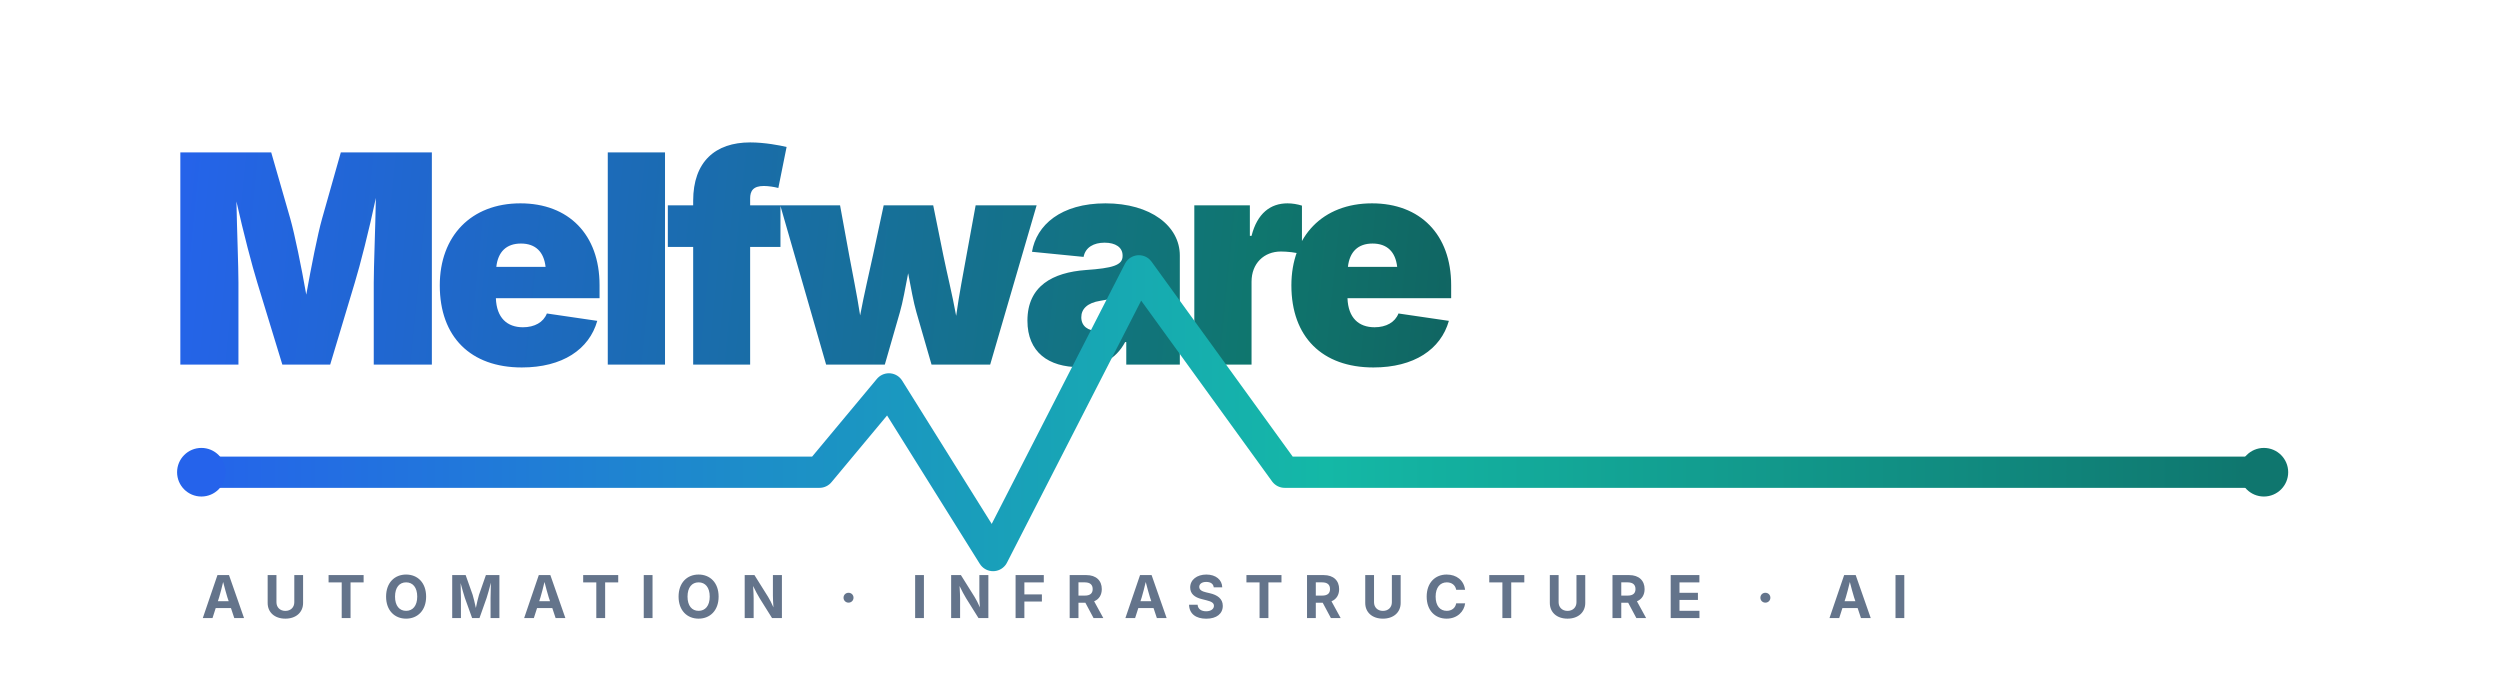
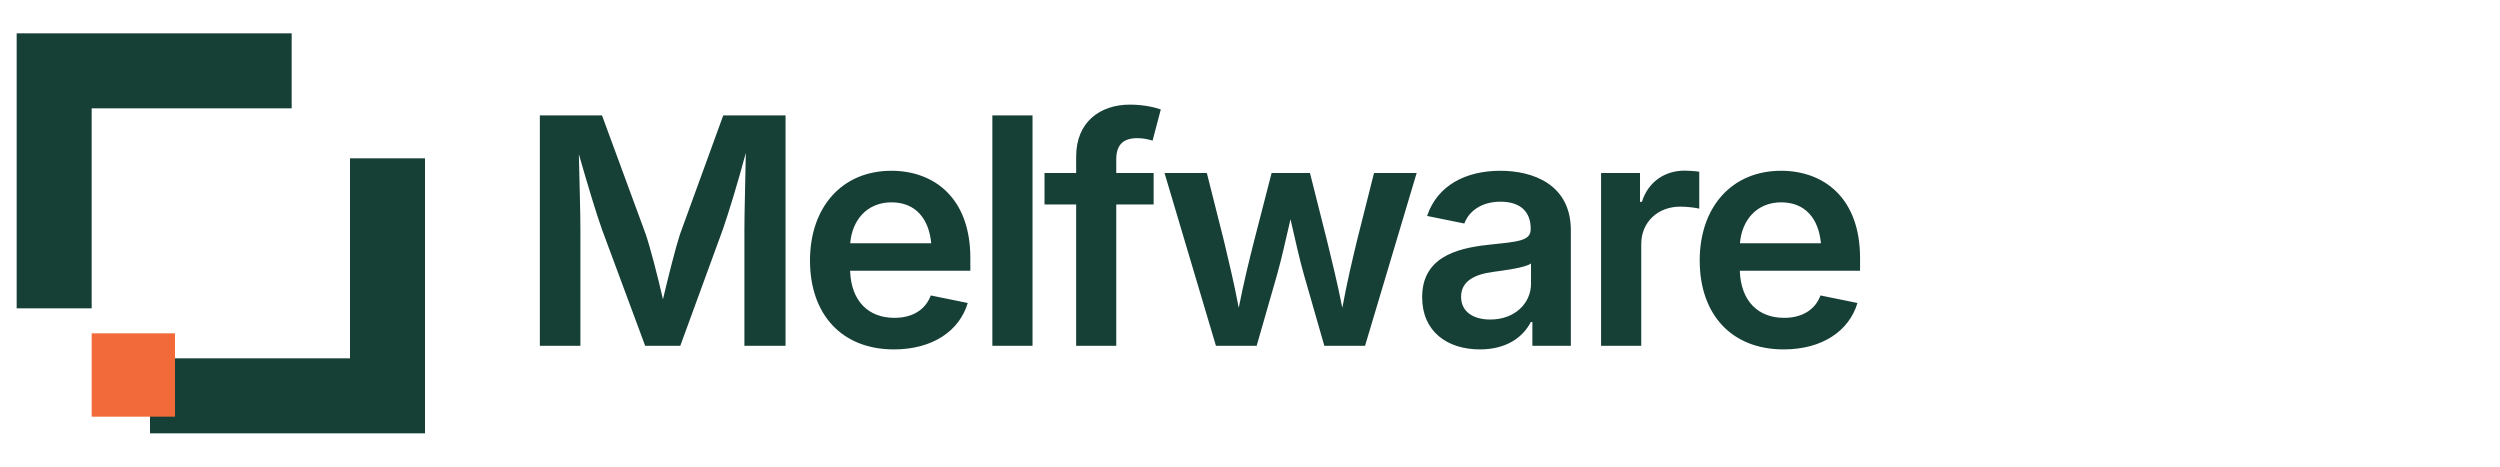
- <svg xmlns="http://www.w3.org/2000/svg" viewBox="0 0 720 200" role="img" aria-labelledby="logoTitle logoDesc">
-   <defs>
-     <linearGradient id="wordGradient" x1="48" y1="58" x2="650" y2="118" gradientUnits="userSpaceOnUse">
-       <stop offset="0" stop-color="#2563eb" />
-       <stop offset="0.52" stop-color="#0f766e" />
-       <stop offset="1" stop-color="#172033" />
-     </linearGradient>
-     <linearGradient id="signalGradient" x1="54" y1="138" x2="650" y2="138" gradientUnits="userSpaceOnUse">
-       <stop offset="0" stop-color="#2563eb" />
-       <stop offset="0.55" stop-color="#14b8a6" />
-       <stop offset="1" stop-color="#0f766e" />
-     </linearGradient>
-   </defs>
-   <text x="48" y="105" font-family="Inter, ui-sans-serif, system-ui, -apple-system, BlinkMacSystemFont, 'Segoe UI', Arial, sans-serif" font-size="84" font-weight="850" letter-spacing="-4.2" fill="url(#wordGradient)">Melfware</text>
-   <path d="M58 136h178l20-24 30 48 42-82 42 58h282" fill="none" stroke="url(#signalGradient)" stroke-width="9" stroke-linecap="round" stroke-linejoin="round" />
-   <circle cx="58" cy="136" r="7" fill="#2563eb" />
-   <circle cx="652" cy="136" r="7" fill="#0f766e" />
-   <text x="58" y="178" font-family="Inter, ui-sans-serif, system-ui, -apple-system, BlinkMacSystemFont, 'Segoe UI', Arial, sans-serif" font-size="17" font-weight="720" letter-spacing="5.6" fill="#64748b">AUTOMATION · INFRASTRUCTURE · AI</text>
+ <svg xmlns="http://www.w3.org/2000/svg" viewBox="0 0 600 112" role="img" aria-labelledby="title">
+   <style>.ink{fill:#163f35}@media(prefers-color-scheme:dark){.ink{fill:#e5eee8}}</style>
+   <path class="ink" d="M4 8h66v18H22v48H4zM102 104H36V86h48V38h18z" />
+   <path fill="#f26a39" d="M22 80h20v20H22z" />
+   <text class="ink" x="124" y="83" font-family="Avenir Next,Inter,Arial,sans-serif" font-size="76" font-weight="600" letter-spacing="-3">Melfware</text>
</svg>
